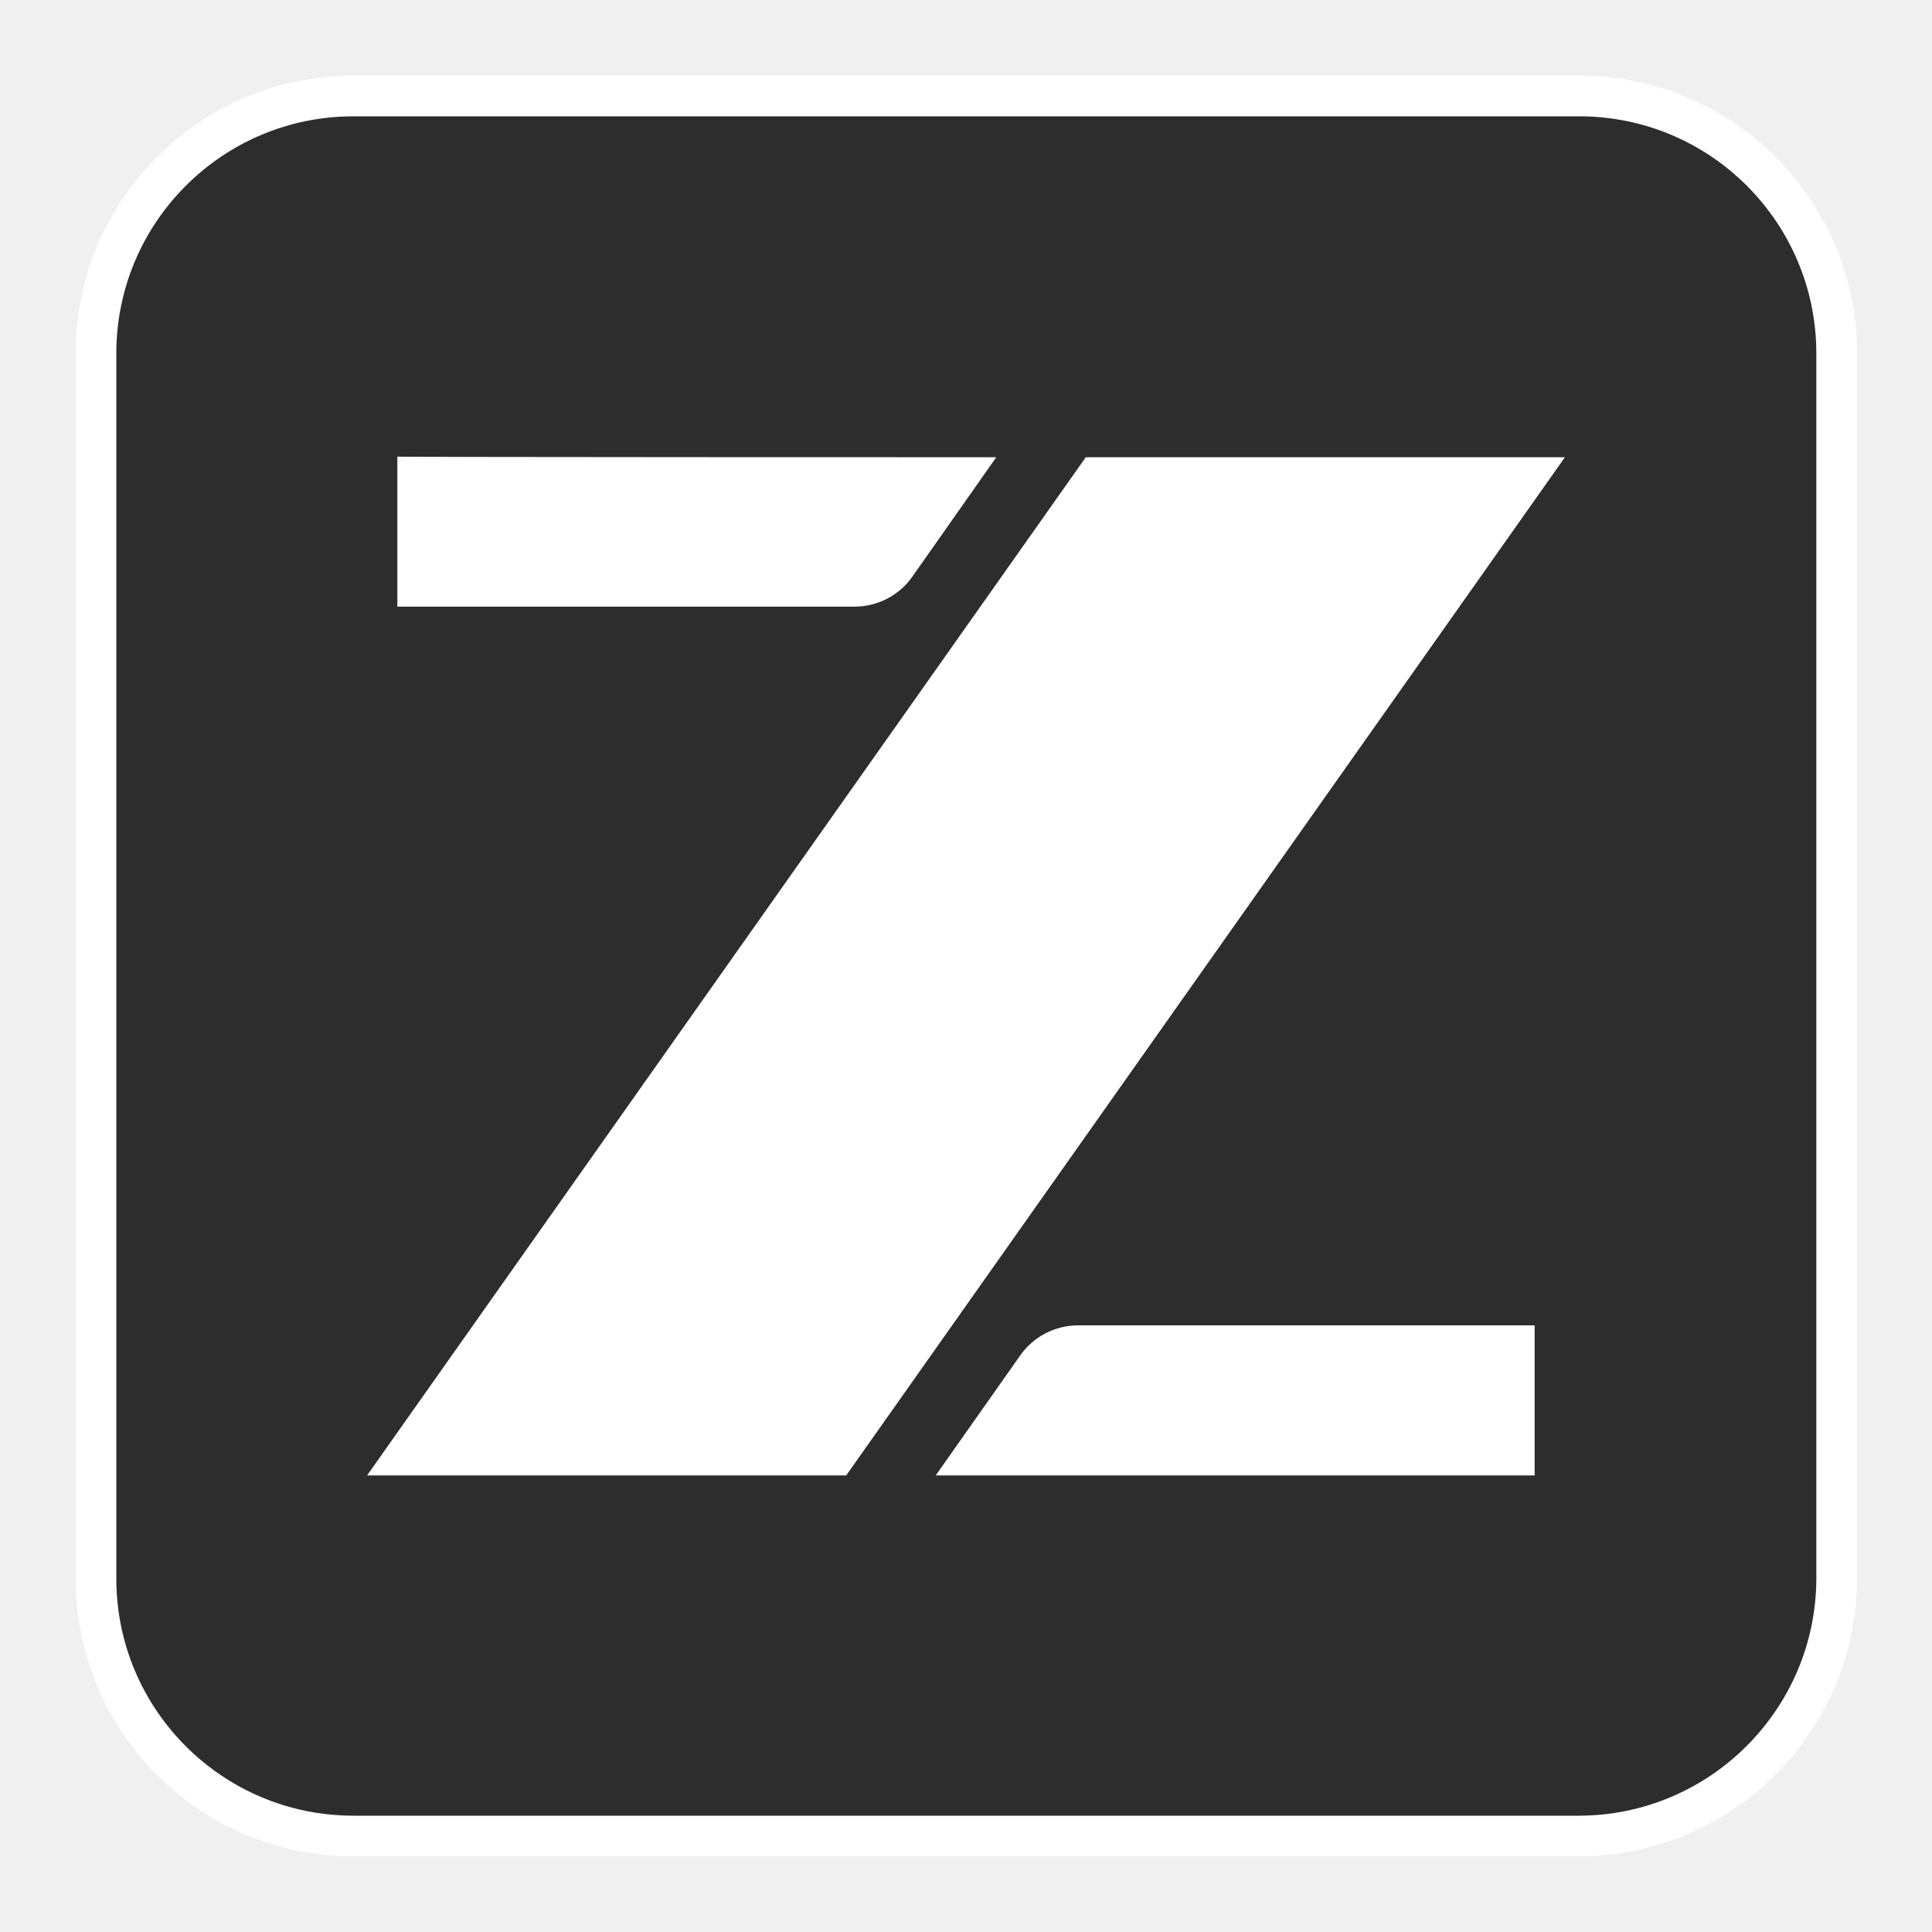
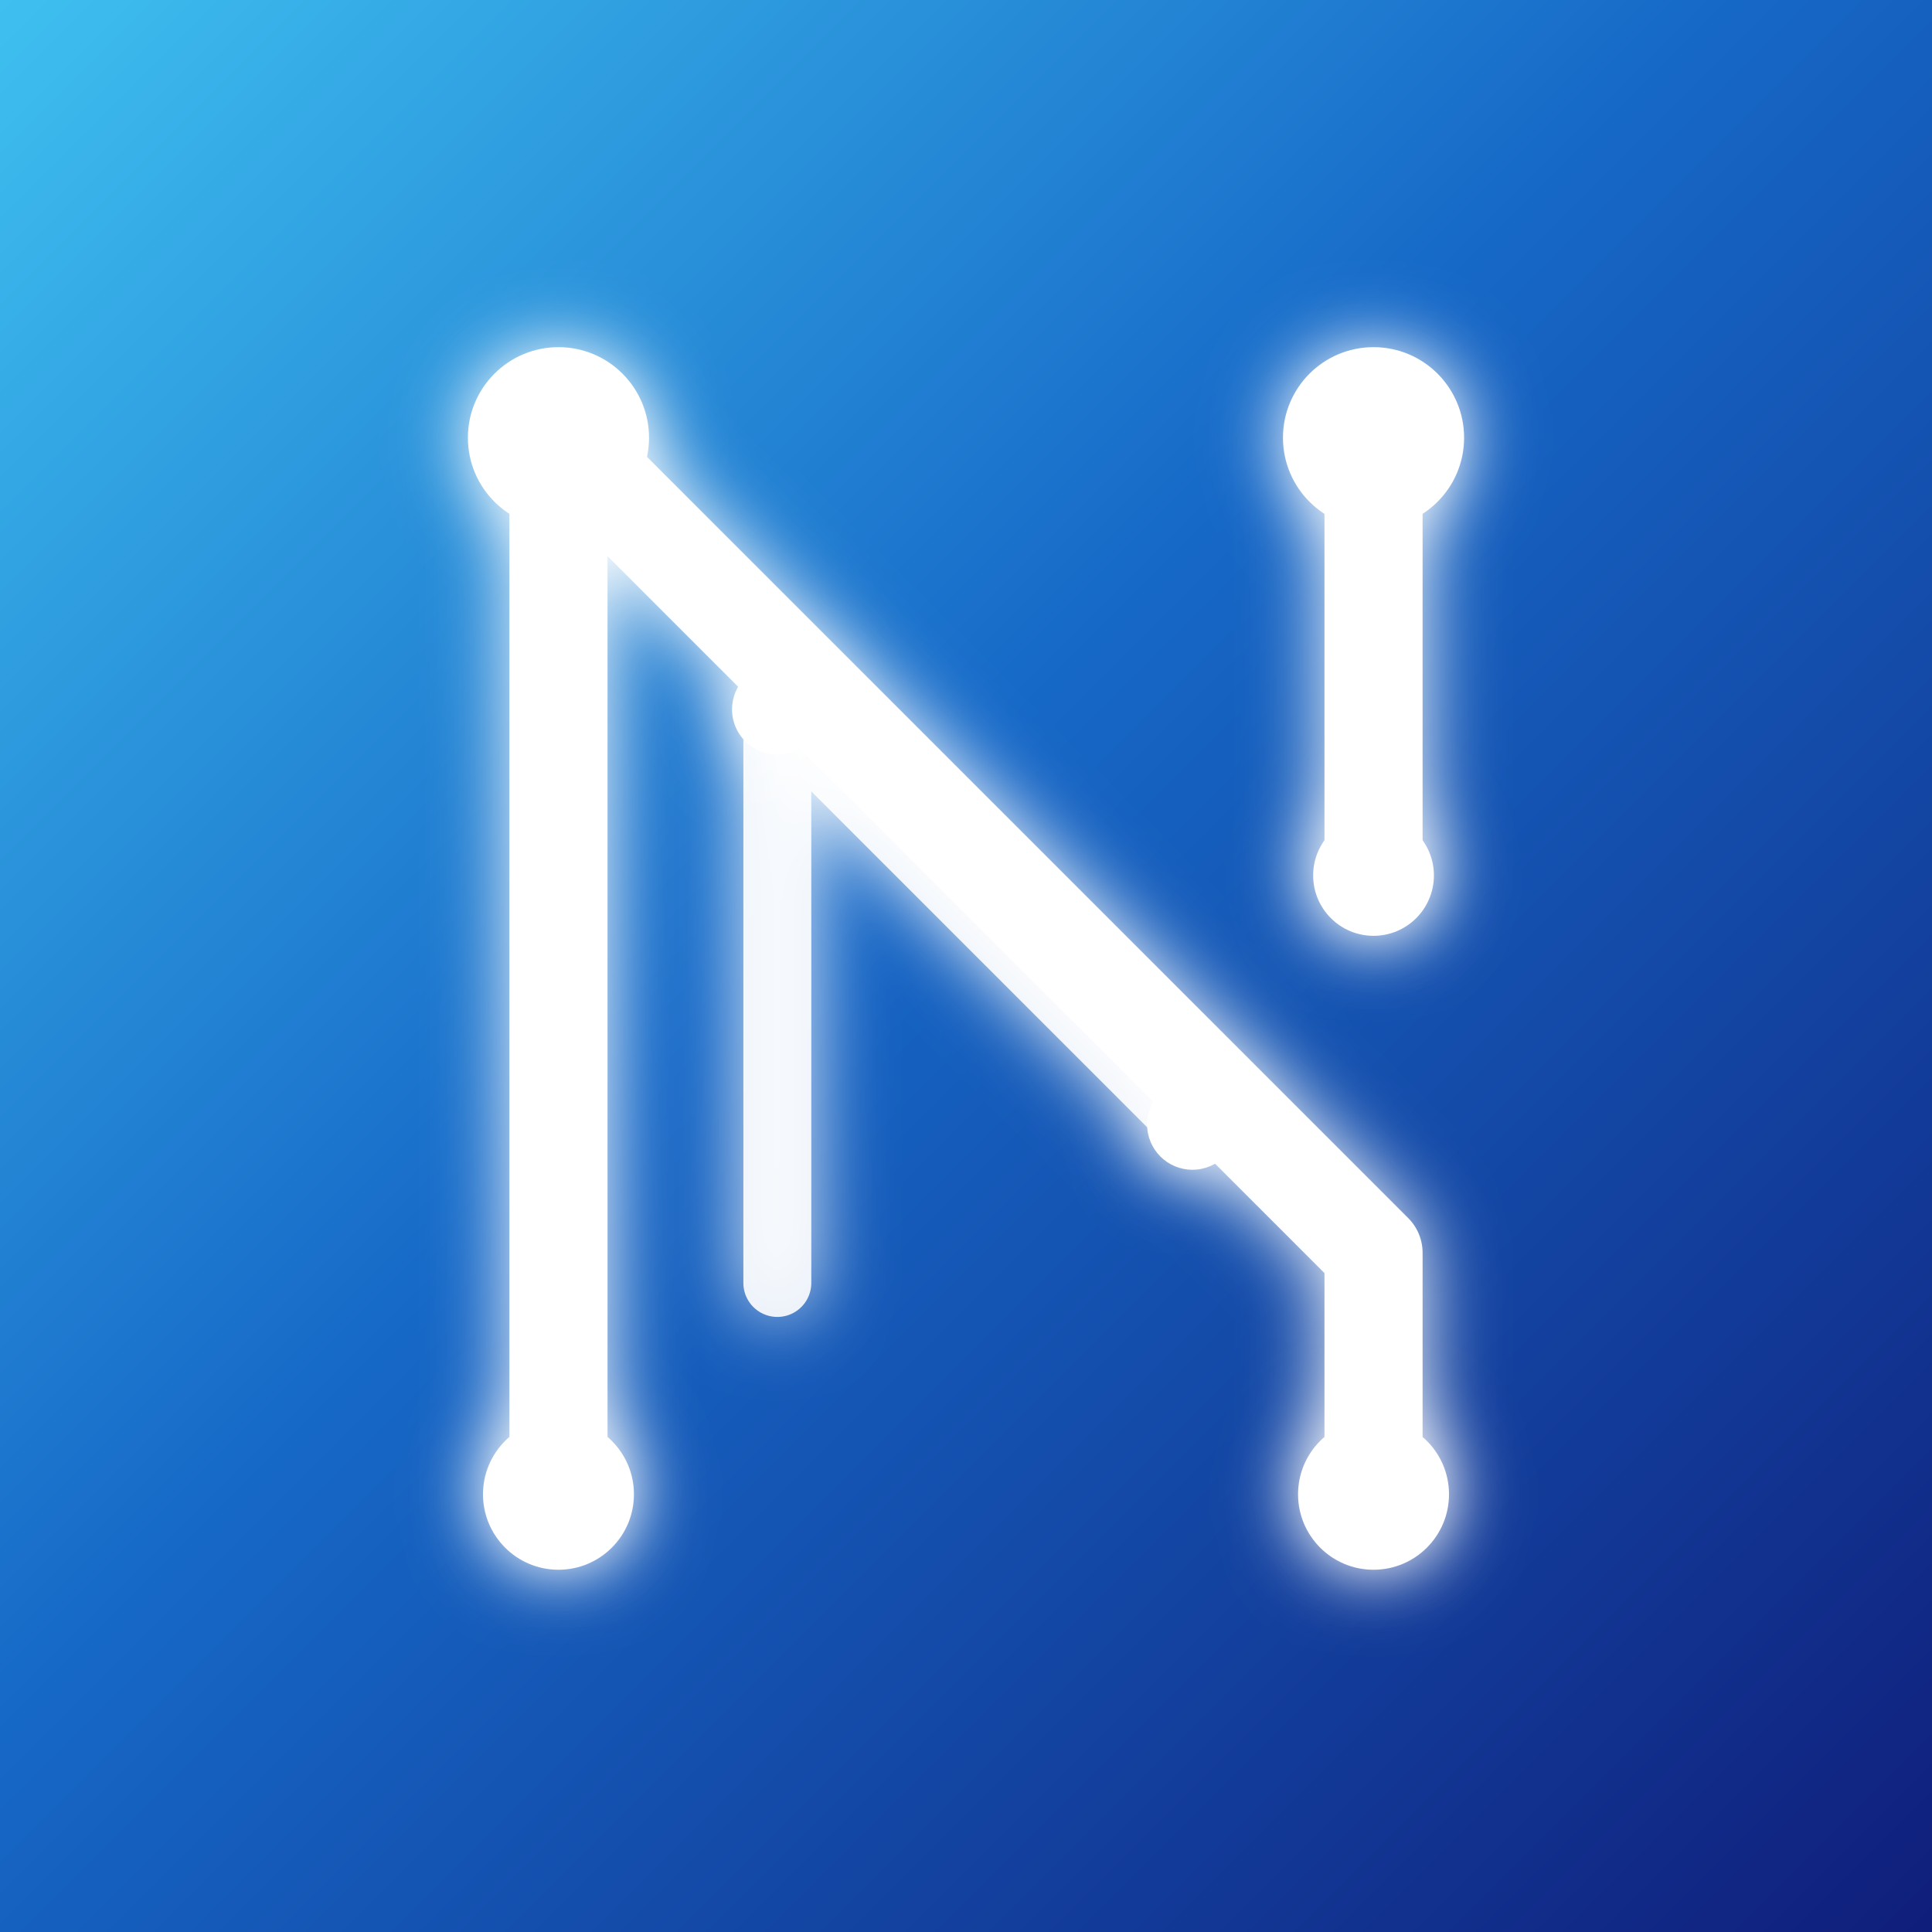
- <svg xmlns="http://www.w3.org/2000/svg" version="1.1" x="0px" y="0px" viewBox="0 0 30 30" style="enable-background:new 0 0 30 30;" xml:space="preserve">
+ <svg xmlns="http://www.w3.org/2000/svg" viewBox="0 0 512 512" role="img" aria-label="NexTool logo">
  <defs>
-     <style type="text/css">
-     .st194{fill:#2D2D2D;stroke:#FFFFFF;stroke-width:0.632;stroke-miterlimit:10;}
-     .st23{fill:#FFFFFF;}
- 
-     .z-breathe {
-       animation: breathe 2.5s ease-in-out infinite;
-     }
- 
-     @keyframes breathe {
-       0%, 100% { opacity: 0.7; }
-       50% { opacity: 1; }
-     }
-   </style>
+     <linearGradient id="nexool-bg" x1="0%" y1="0%" x2="100%" y2="100%">
+       <stop offset="0%" stop-color="#3fc0f0" />
+       <stop offset="45%" stop-color="#1668c7" />
+       <stop offset="100%" stop-color="#101d7a" />
+     </linearGradient>
+     <filter id="nexool-glow" x="-30%" y="-30%" width="160%" height="160%">
+       <feGaussianBlur stdDeviation="10" result="blur" />
+       <feMerge>
+         <feMergeNode in="blur" />
+         <feMergeNode in="SourceGraphic" />
+       </feMerge>
+     </filter>
  </defs>
-   <g>
-     <path class="st194" d="M24.51,28.51H5.49c-2.21,0-4-1.79-4-4V5.49c0-2.21,1.79-4,4-4h19.03c2.21,0,4,1.79,4,4v19.03     C28.51,26.72,26.72,28.51,24.51,28.51z" />
-     <g class="z-breathe">
-       <path class="st23" d="M15.47,7.1l-1.3,1.85c-0.2,0.29-0.54,0.47-0.9,0.47h-7.1V7.09C6.16,7.1,15.47,7.1,15.47,7.1z" />
-       <polygon class="st23" points="24.3,7.1 13.14,22.91 5.7,22.91 16.86,7.1" />
-       <path class="st23" d="M14.53,22.91l1.31-1.86c0.2-0.29,0.54-0.47,0.9-0.47h7.09v2.33H14.53z" />
-     </g>
+   <rect width="512" height="512" fill="url(#nexool-bg)" />
+   <g fill="none" stroke="#ffffff" stroke-width="26" stroke-linecap="round" stroke-linejoin="round" filter="url(#nexool-glow)">
+     <path d="M148 396 V116" />
+     <path d="M148 116 L364 332 V396" />
+     <path d="M364 116 V232" />
+     <path d="M206 340 V188 L316 298" stroke-width="18" opacity="0.9" />
+   </g>
+   <g fill="#ffffff" filter="url(#nexool-glow)">
+     <circle cx="148" cy="116" r="24" />
+     <circle cx="364" cy="116" r="24" />
+     <circle cx="364" cy="232" r="16" />
+     <circle cx="148" cy="396" r="20" />
+     <circle cx="364" cy="396" r="20" />
+     <circle cx="206" cy="188" r="12" />
+     <circle cx="316" cy="298" r="12" />
  </g>
</svg>
